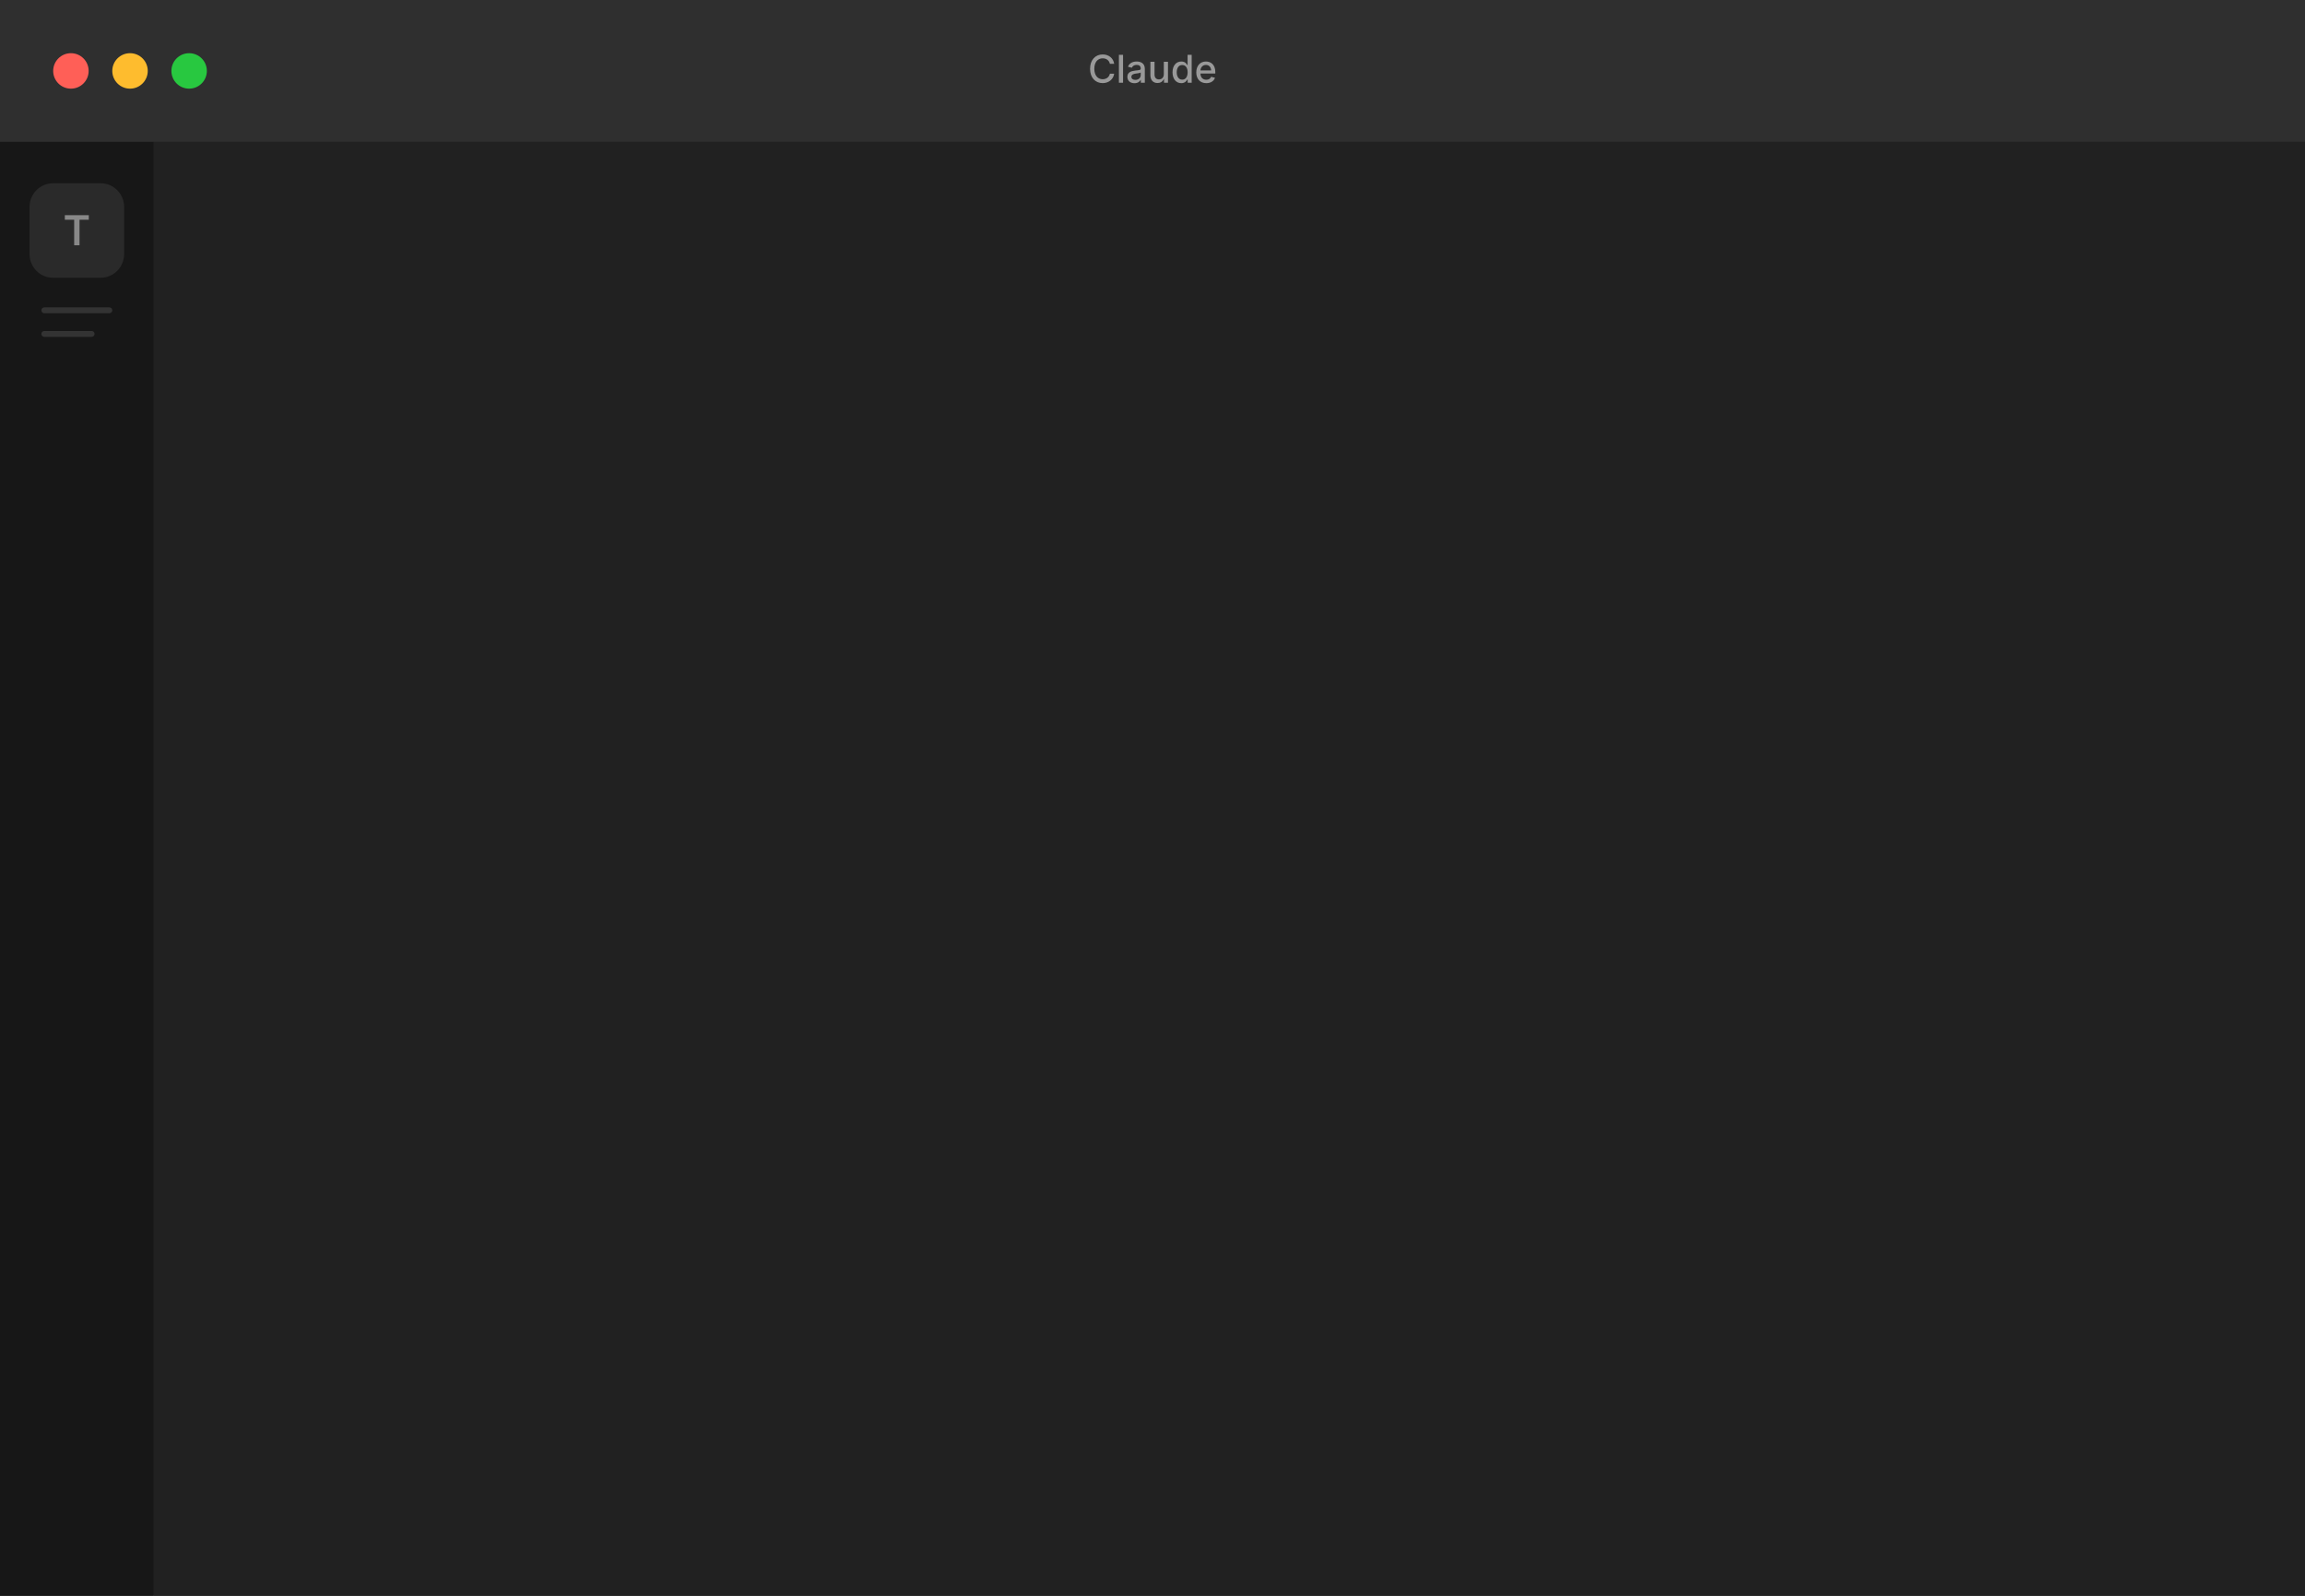
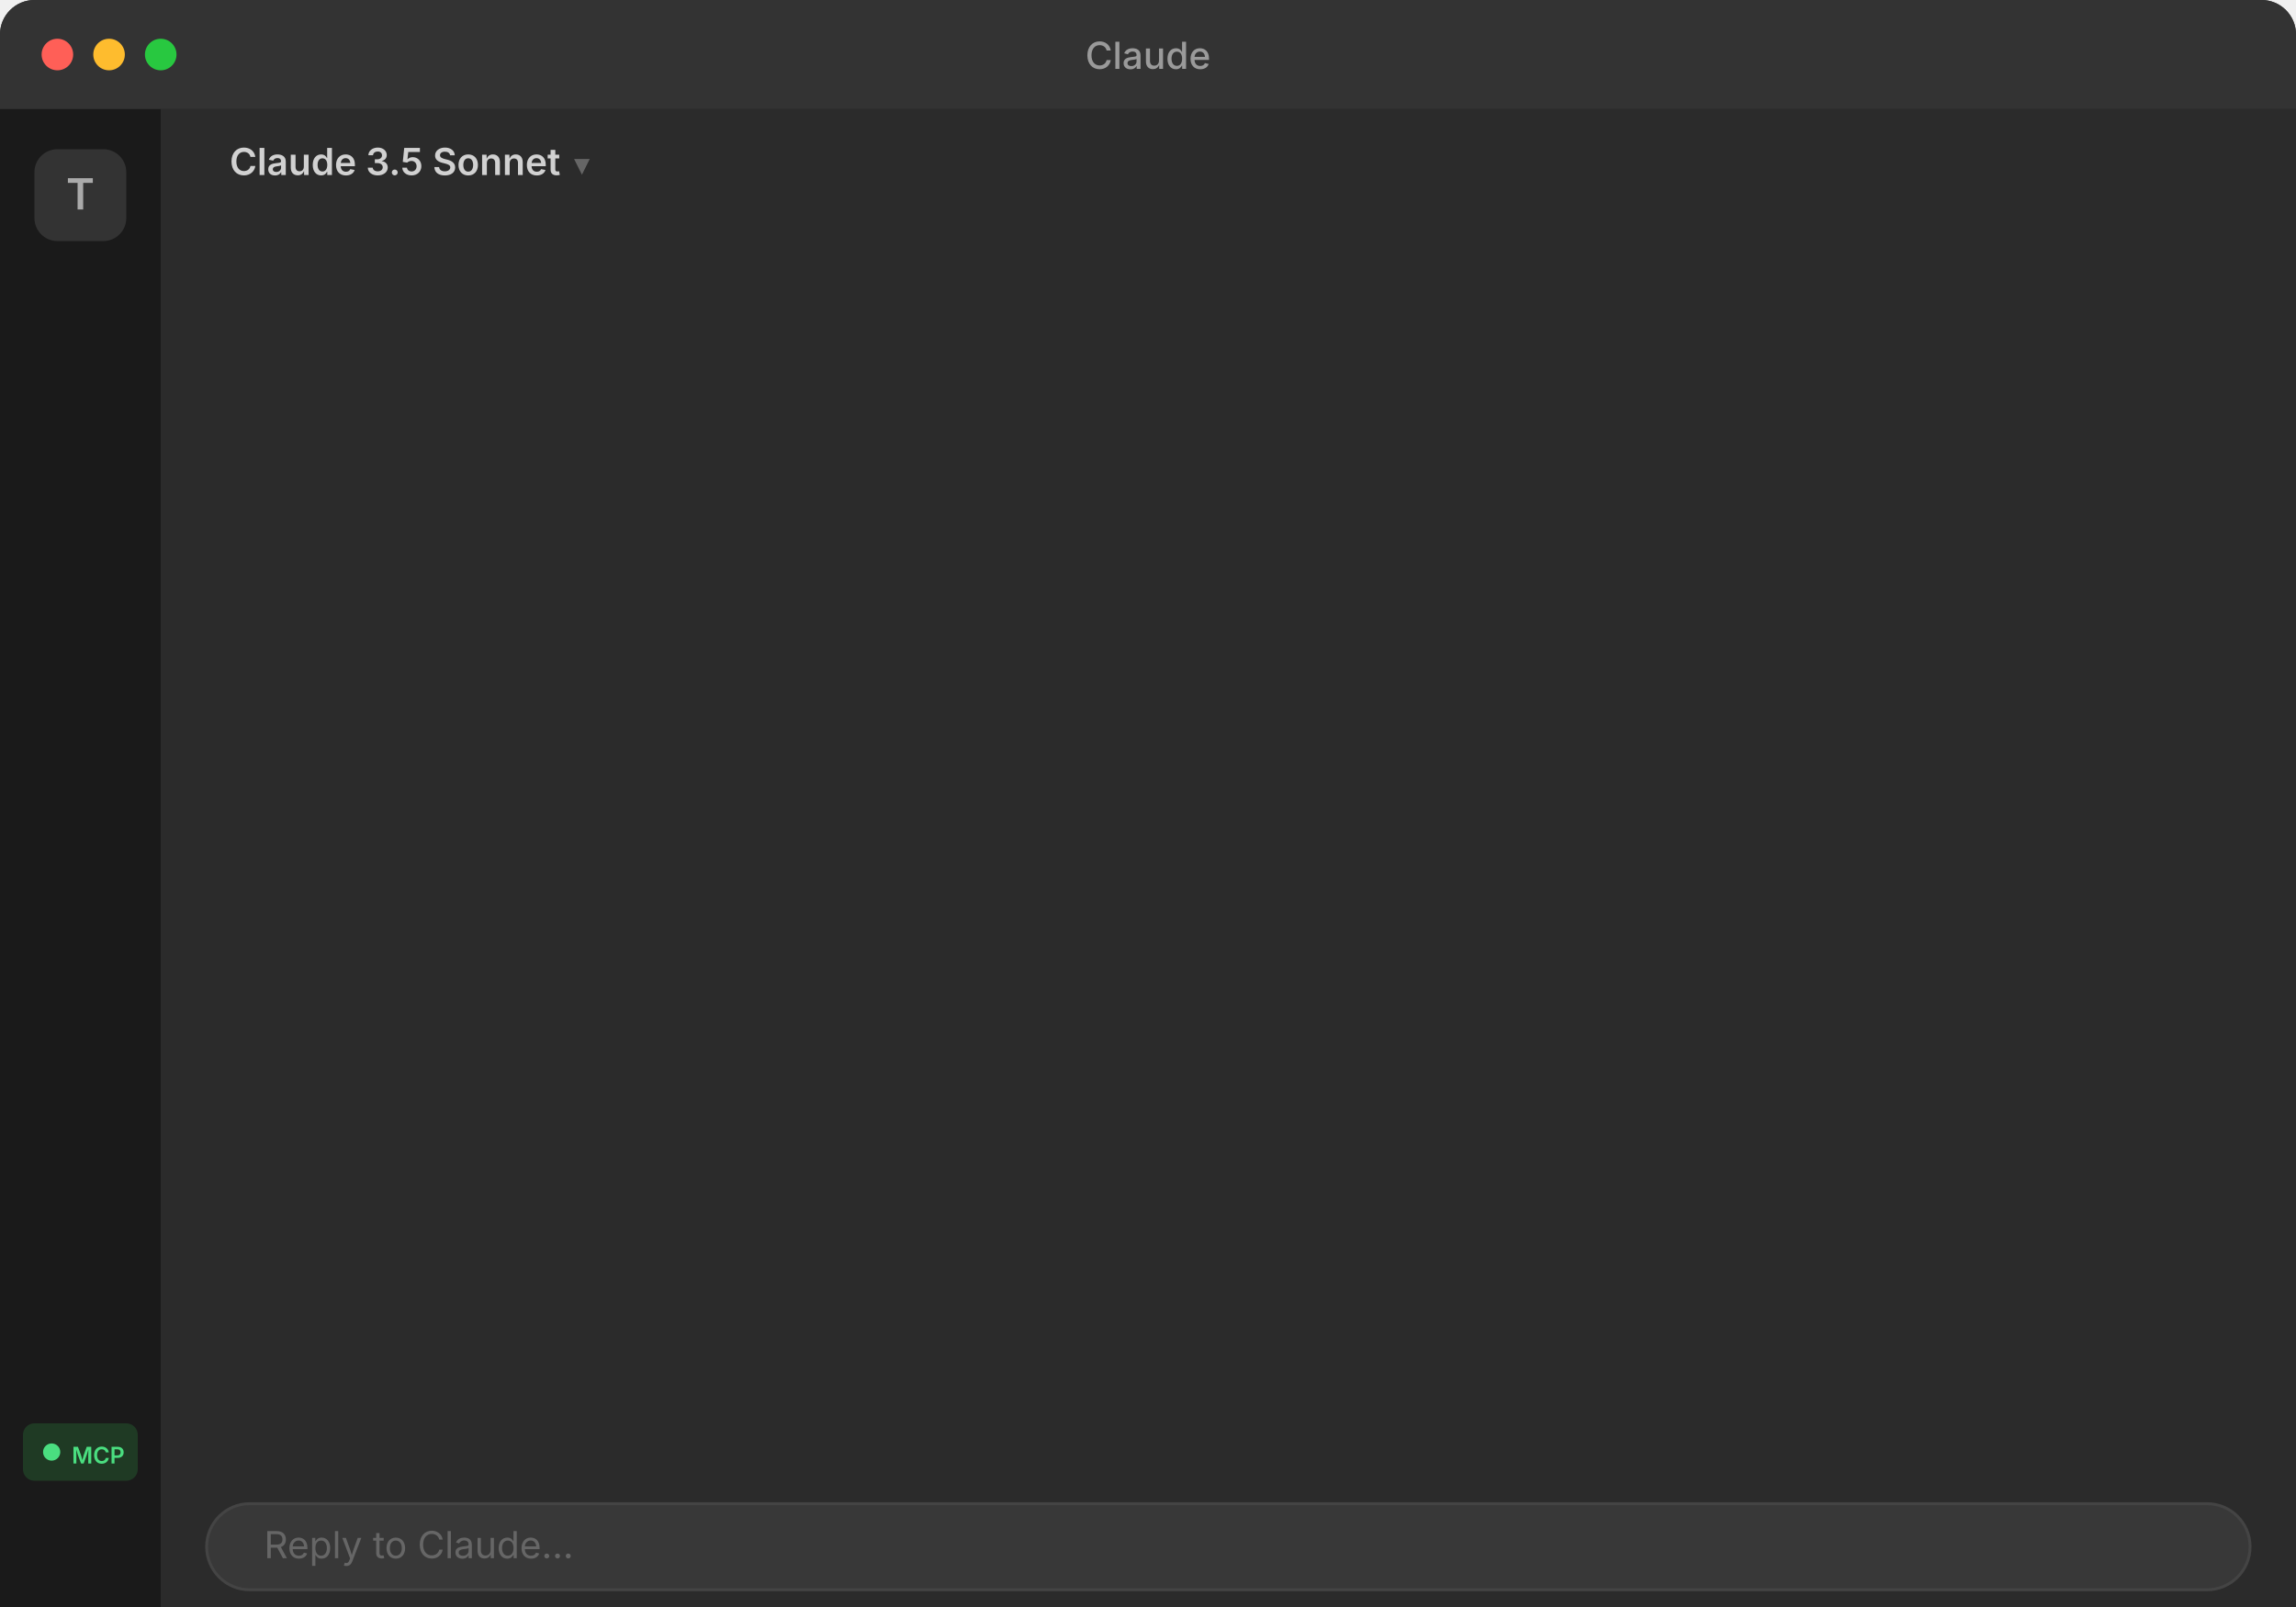
- <svg xmlns="http://www.w3.org/2000/svg" viewBox="0 0 780 540" font-family="'Inter', 'SF Pro Display', -apple-system, system-ui, sans-serif">
-   <style>
-     @keyframes fadeIn { from { opacity: 0; } to { opacity: 1; } }
-     @keyframes slideUp { from { opacity: 0; transform: translateY(12px); } to { opacity: 1; transform: translateY(0); } }
-     .t12 { font-size: 12px; }
-     .t13 { font-size: 13px; }
-     .t14 { font-size: 14px; }
-     .t11 { font-size: 11px; }
-     .t10 { font-size: 10px; }
-     .bold { font-weight: 600; }
-     .medium { font-weight: 500; }
-     .gray { fill: #8e8ea0; }
-     .light { fill: #d1d5db; }
-     .white { fill: #ececf1; }
-     .dim { fill: #6b7280; }
-   </style>
-   <rect width="780" height="540" fill="#212121" />
-   <rect width="780" height="48" fill="#2f2f2f" />
-   <circle cx="24" cy="24" r="6" fill="#ff5f57" />
-   <circle cx="44" cy="24" r="6" fill="#febc2e" />
-   <circle cx="64" cy="24" r="6" fill="#28c840" />
-   <text x="390" y="28" text-anchor="middle" fill="#999" class="t13 medium">Claude</text>
-   <rect x="0" y="48" width="52" height="492" fill="#171717" />
-   <rect x="10" y="62" width="32" height="32" rx="8" fill="#2a2a2a" />
-   <text x="26" y="83" text-anchor="middle" fill="#888" class="t14 bold">T</text>
-   <rect x="14" y="104" width="24" height="2" rx="1" fill="#333" />
-   <rect x="14" y="112" width="18" height="2" rx="1" fill="#333" />
-   <rect x="52" y="48" width="728" height="492" fill="#212121" />
+ <svg xmlns="http://www.w3.org/2000/svg" viewBox="0 0 800 560" font-family="-apple-system, 'Helvetica Neue', sans-serif">
+   <rect width="800" height="560" rx="12" fill="#2b2b2b" />
+   <rect width="800" height="38" rx="12" fill="#333" />
+   <rect x="0" y="24" width="800" height="14" fill="#333" />
+   <circle cx="20" cy="19" r="5.5" fill="#ff5f57" />
+   <circle cx="38" cy="19" r="5.5" fill="#febc2e" />
+   <circle cx="56" cy="19" r="5.5" fill="#28c840" />
+   <text x="400" y="24" text-anchor="middle" fill="#9a9a9a" font-size="13" font-weight="500">Claude</text>
+   <rect x="0" y="38" width="56" height="522" fill="#1a1a1a" />
+   <rect x="12" y="52" width="32" height="32" rx="8" fill="#333" />
+   <text x="28" y="73" text-anchor="middle" fill="#aaa" font-size="15" font-weight="600">T</text>
+   <rect x="56" y="38" width="744" height="480" fill="#2b2b2b" />
+   <rect x="56" y="38" width="744" height="36" fill="#2b2b2b" />
+   <text x="80" y="61" fill="#d1d1d1" font-size="13" font-weight="600">Claude 3.5 Sonnet</text>
+   <text x="200" y="61" fill="#666" font-size="11">▾</text>
  <g opacity="0">
-     <animate attributeName="opacity" values="0;0;1;1;1;1;1;1;1;1;1;1;1;1;1;1" dur="16s" repeatCount="indefinite" />
-     <circle cx="700" cy="90" r="14" fill="#6366f1" />
-     <text x="700" y="95" text-anchor="middle" fill="white" class="t12 bold">J</text>
-     <rect x="340" y="76" width="345" height="42" rx="20" fill="#303030" />
-     <text x="360" y="102" fill="#ececf1" class="t14">What did we decide about the auth flow?</text>
+     <animate attributeName="opacity" values="0;0;1;1;1;1;1;1;1;1;1;1;1;1;1;1;1;1" dur="18s" repeatCount="indefinite" />
+     <text x="80" y="106" fill="#d1d1d1" font-size="14">What did we decide about the auth flow?</text>
  </g>
  <g opacity="0">
-     <animate attributeName="opacity" values="0;0;0;0;1;1;1;1;1;1;1;1;1;1;1;1" dur="16s" repeatCount="indefinite" />
-     <circle cx="82" cy="148" r="14" fill="#d4956a" />
-     <text x="82" y="153" text-anchor="middle" fill="white" class="t12 bold">C</text>
-     <rect x="104" y="136" width="195" height="26" rx="13" fill="#2a2a2a" stroke="#404040" stroke-width="1" />
-     <rect x="112" y="143" width="8" height="8" rx="2" fill="#a78bfa" opacity="0.8" />
-     <text x="126" y="154" fill="#a78bfa" class="t11 medium">search_documents</text>
-     <text x="234" y="154" fill="#666" class="t11">· 5 results</text>
+     <animate attributeName="opacity" values="0;0;0;0;1;1;1;1;1;1;1;1;1;1;1;1;1;1" dur="18s" repeatCount="indefinite" />
+     <rect x="80" y="122" width="660" height="1" fill="#383838" />
+     <rect x="80" y="140" width="24" height="24" rx="6" fill="#e07b55" />
+     <text x="92" y="157" text-anchor="middle" fill="white" font-size="11" font-weight="700">C</text>
+     <text x="112" y="157" fill="#d1d1d1" font-size="13" font-weight="600">Claude</text>
  </g>
  <g opacity="0">
-     <animate attributeName="opacity" values="0;0;0;0;0;0;1;1;1;1;1;1;1;1;1;1" dur="16s" repeatCount="indefinite" />
-     <text x="104" y="192" fill="#ececf1" class="t14">Based on your <tspan fill="#a78bfa" class="bold">decision log from Jan 15</tspan>:</text>
-     <text x="104" y="222" fill="#d1d5db" class="t13">The team decided to use OAuth 2.0 + PKCE for the auth</text>
-     <text x="104" y="242" fill="#d1d5db" class="t13">flow, replacing the session-based approach.</text>
-     <text x="104" y="272" fill="#ececf1" class="t13 bold">Key reasons:</text>
-     <text x="104" y="294" fill="#b0b0b8" class="t13">1. Mobile app support without cookie issues</text>
-     <text x="104" y="314" fill="#b0b0b8" class="t13">2. Third-party integration readiness</text>
-     <text x="104" y="334" fill="#b0b0b8" class="t13">3. Token refresh without re-login</text>
-     <rect x="104" y="354" width="420" height="52" rx="10" fill="#2a2a2a" stroke="#383838" stroke-width="1" />
-     <text x="120" y="374" fill="#6b7280" class="t10 bold">SOURCES</text>
-     <text x="120" y="393" fill="#818cf8" class="t11">decision-log-2025-01-15.md</text>
-     <text x="310" y="393" fill="#555" class="t11">94.2%</text>
-     <text x="356" y="393" fill="#818cf8" class="t11">auth-prd-v2.md</text>
-     <text x="470" y="393" fill="#555" class="t11">87.1%</text>
+     <animate attributeName="opacity" values="0;0;0;0;0;1;1;1;1;1;1;1;1;1;1;1;1;1" dur="18s" repeatCount="indefinite" />
+     <rect x="80" y="170" width="400" height="32" rx="8" fill="#353535" />
+     <text x="96" y="190" fill="#888" font-size="12">▶</text>
+     <text x="114" y="191" fill="#aaa" font-size="12" font-weight="500">Used </text>
+     <text x="148" y="191" fill="#c4b5fd" font-size="12" font-weight="600">search_documents</text>
+     <text x="280" y="191" fill="#666" font-size="12"> from tessera</text>
  </g>
  <g opacity="0">
-     <animate attributeName="opacity" values="0;0;0;0;0;0;0;0;0;1;1;1;1;1;1;1" dur="16s" repeatCount="indefinite" />
-     <circle cx="700" cy="440" r="14" fill="#6366f1" />
-     <text x="700" y="445" text-anchor="middle" fill="white" class="t12 bold">J</text>
-     <rect x="390" y="426" width="295" height="42" rx="20" fill="#303030" />
-     <text x="410" y="452" fill="#ececf1" class="t14">Remember this for next session.</text>
+     <animate attributeName="opacity" values="0;0;0;0;0;0;0;1;1;1;1;1;1;1;1;1;1;1" dur="18s" repeatCount="indefinite" />
+     <text x="80" y="228" fill="#d4d4d4" font-size="14">Based on your </text>
+     <text x="188" y="228" fill="#c4b5fd" font-size="14" font-weight="600">decision log from January 15</text>
+     <text x="480" y="228" fill="#d4d4d4" font-size="14">:</text>
+     <text x="80" y="258" fill="#b8b8b8" font-size="13.5" font-weight="400">The team decided to use </text>
+     <text x="280" y="258" fill="#d4d4d4" font-size="13.5" font-weight="600">OAuth 2.0 + PKCE</text>
+     <text x="430" y="258" fill="#b8b8b8" font-size="13.5"> for the auth flow,</text>
+     <text x="80" y="278" fill="#b8b8b8" font-size="13.5">replacing the session-based approach. Key reasons:</text>
+     <text x="100" y="308" fill="#a0a0a0" font-size="13">1.</text>
+     <text x="118" y="308" fill="#b8b8b8" font-size="13">Mobile app support without cookie issues</text>
+     <text x="100" y="330" fill="#a0a0a0" font-size="13">2.</text>
+     <text x="118" y="330" fill="#b8b8b8" font-size="13">Third-party integration readiness</text>
+     <text x="100" y="352" fill="#a0a0a0" font-size="13">3.</text>
+     <text x="118" y="352" fill="#b8b8b8" font-size="13">Token refresh without re-login</text>
+     <text x="80" y="382" fill="#888" font-size="11" font-style="italic">Sources: decision-log-2025-01-15.md (94.2%), auth-prd-v2.md (87.1%)</text>
  </g>
  <g opacity="0">
-     <animate attributeName="opacity" values="0;0;0;0;0;0;0;0;0;0;0;1;1;1;1;1" dur="16s" repeatCount="indefinite" />
-     <circle cx="82" cy="498" r="14" fill="#d4956a" />
-     <text x="82" y="503" text-anchor="middle" fill="white" class="t12 bold">C</text>
-     <rect x="104" y="486" width="138" height="26" rx="13" fill="#2a2a2a" stroke="#404040" stroke-width="1" />
-     <rect x="112" y="493" width="8" height="8" rx="2" fill="#22c55e" opacity="0.8" />
-     <text x="126" y="504" fill="#22c55e" class="t11 medium">remember</text>
-     <text x="192" y="504" fill="#666" class="t11">· saved</text>
-     <text x="104" y="530" fill="#d1d5db" class="t13">Saved. I'll remember the OAuth 2.0 + PKCE decision.</text>
+     <animate attributeName="opacity" values="0;0;0;0;0;0;0;0;0;0;1;1;1;1;1;1;1;1" dur="18s" repeatCount="indefinite" />
+     <rect x="80" y="400" width="660" height="1" fill="#383838" />
+     <text x="80" y="428" fill="#d1d1d1" font-size="14">Remember this for our next session.</text>
  </g>
-   <rect x="52" y="496" width="728" height="44" fill="#2f2f2f" opacity="0" />
+   <g opacity="0">
+     <animate attributeName="opacity" values="0;0;0;0;0;0;0;0;0;0;0;0;1;1;1;1;1;1" dur="18s" repeatCount="indefinite" />
+     <rect x="80" y="442" width="660" height="1" fill="#383838" />
+     <rect x="80" y="456" width="24" height="24" rx="6" fill="#e07b55" />
+     <text x="92" y="473" text-anchor="middle" fill="white" font-size="11" font-weight="700">C</text>
+     <text x="112" y="473" fill="#d1d1d1" font-size="13" font-weight="600">Claude</text>
+   </g>
+   <g opacity="0">
+     <animate attributeName="opacity" values="0;0;0;0;0;0;0;0;0;0;0;0;0;1;1;1;1;1" dur="18s" repeatCount="indefinite" />
+     <rect x="80" y="486" width="300" height="32" rx="8" fill="#353535" />
+     <text x="96" y="506" fill="#888" font-size="12">▶</text>
+     <text x="114" y="507" fill="#aaa" font-size="12" font-weight="500">Used </text>
+     <text x="148" y="507" fill="#86efac" font-size="12" font-weight="600">remember</text>
+     <text x="214" y="507" fill="#666" font-size="12"> from tessera</text>
+   </g>
+   <g opacity="0">
+     <animate attributeName="opacity" values="0;0;0;0;0;0;0;0;0;0;0;0;0;0;1;1;1;1" dur="18s" repeatCount="indefinite" />
+     <text x="80" y="540" fill="#b8b8b8" font-size="13.5">Saved! I'll remember the OAuth 2.0 + PKCE decision for next time. ✓</text>
+   </g>
+   <rect x="56" y="518" width="744" height="42" fill="#2b2b2b" />
+   <rect x="72" y="524" width="712" height="30" rx="15" fill="#383838" stroke="#444" stroke-width="1" />
+   <text x="92" y="543" fill="#666" font-size="13">Reply to Claude...</text>
+   <rect x="8" y="496" width="40" height="20" rx="4" fill="#1f3a24" />
+   <circle cx="18" cy="506" r="3" fill="#4ade80" />
+   <text x="25" y="510" fill="#4ade80" font-size="8" font-weight="600">MCP</text>
</svg>
